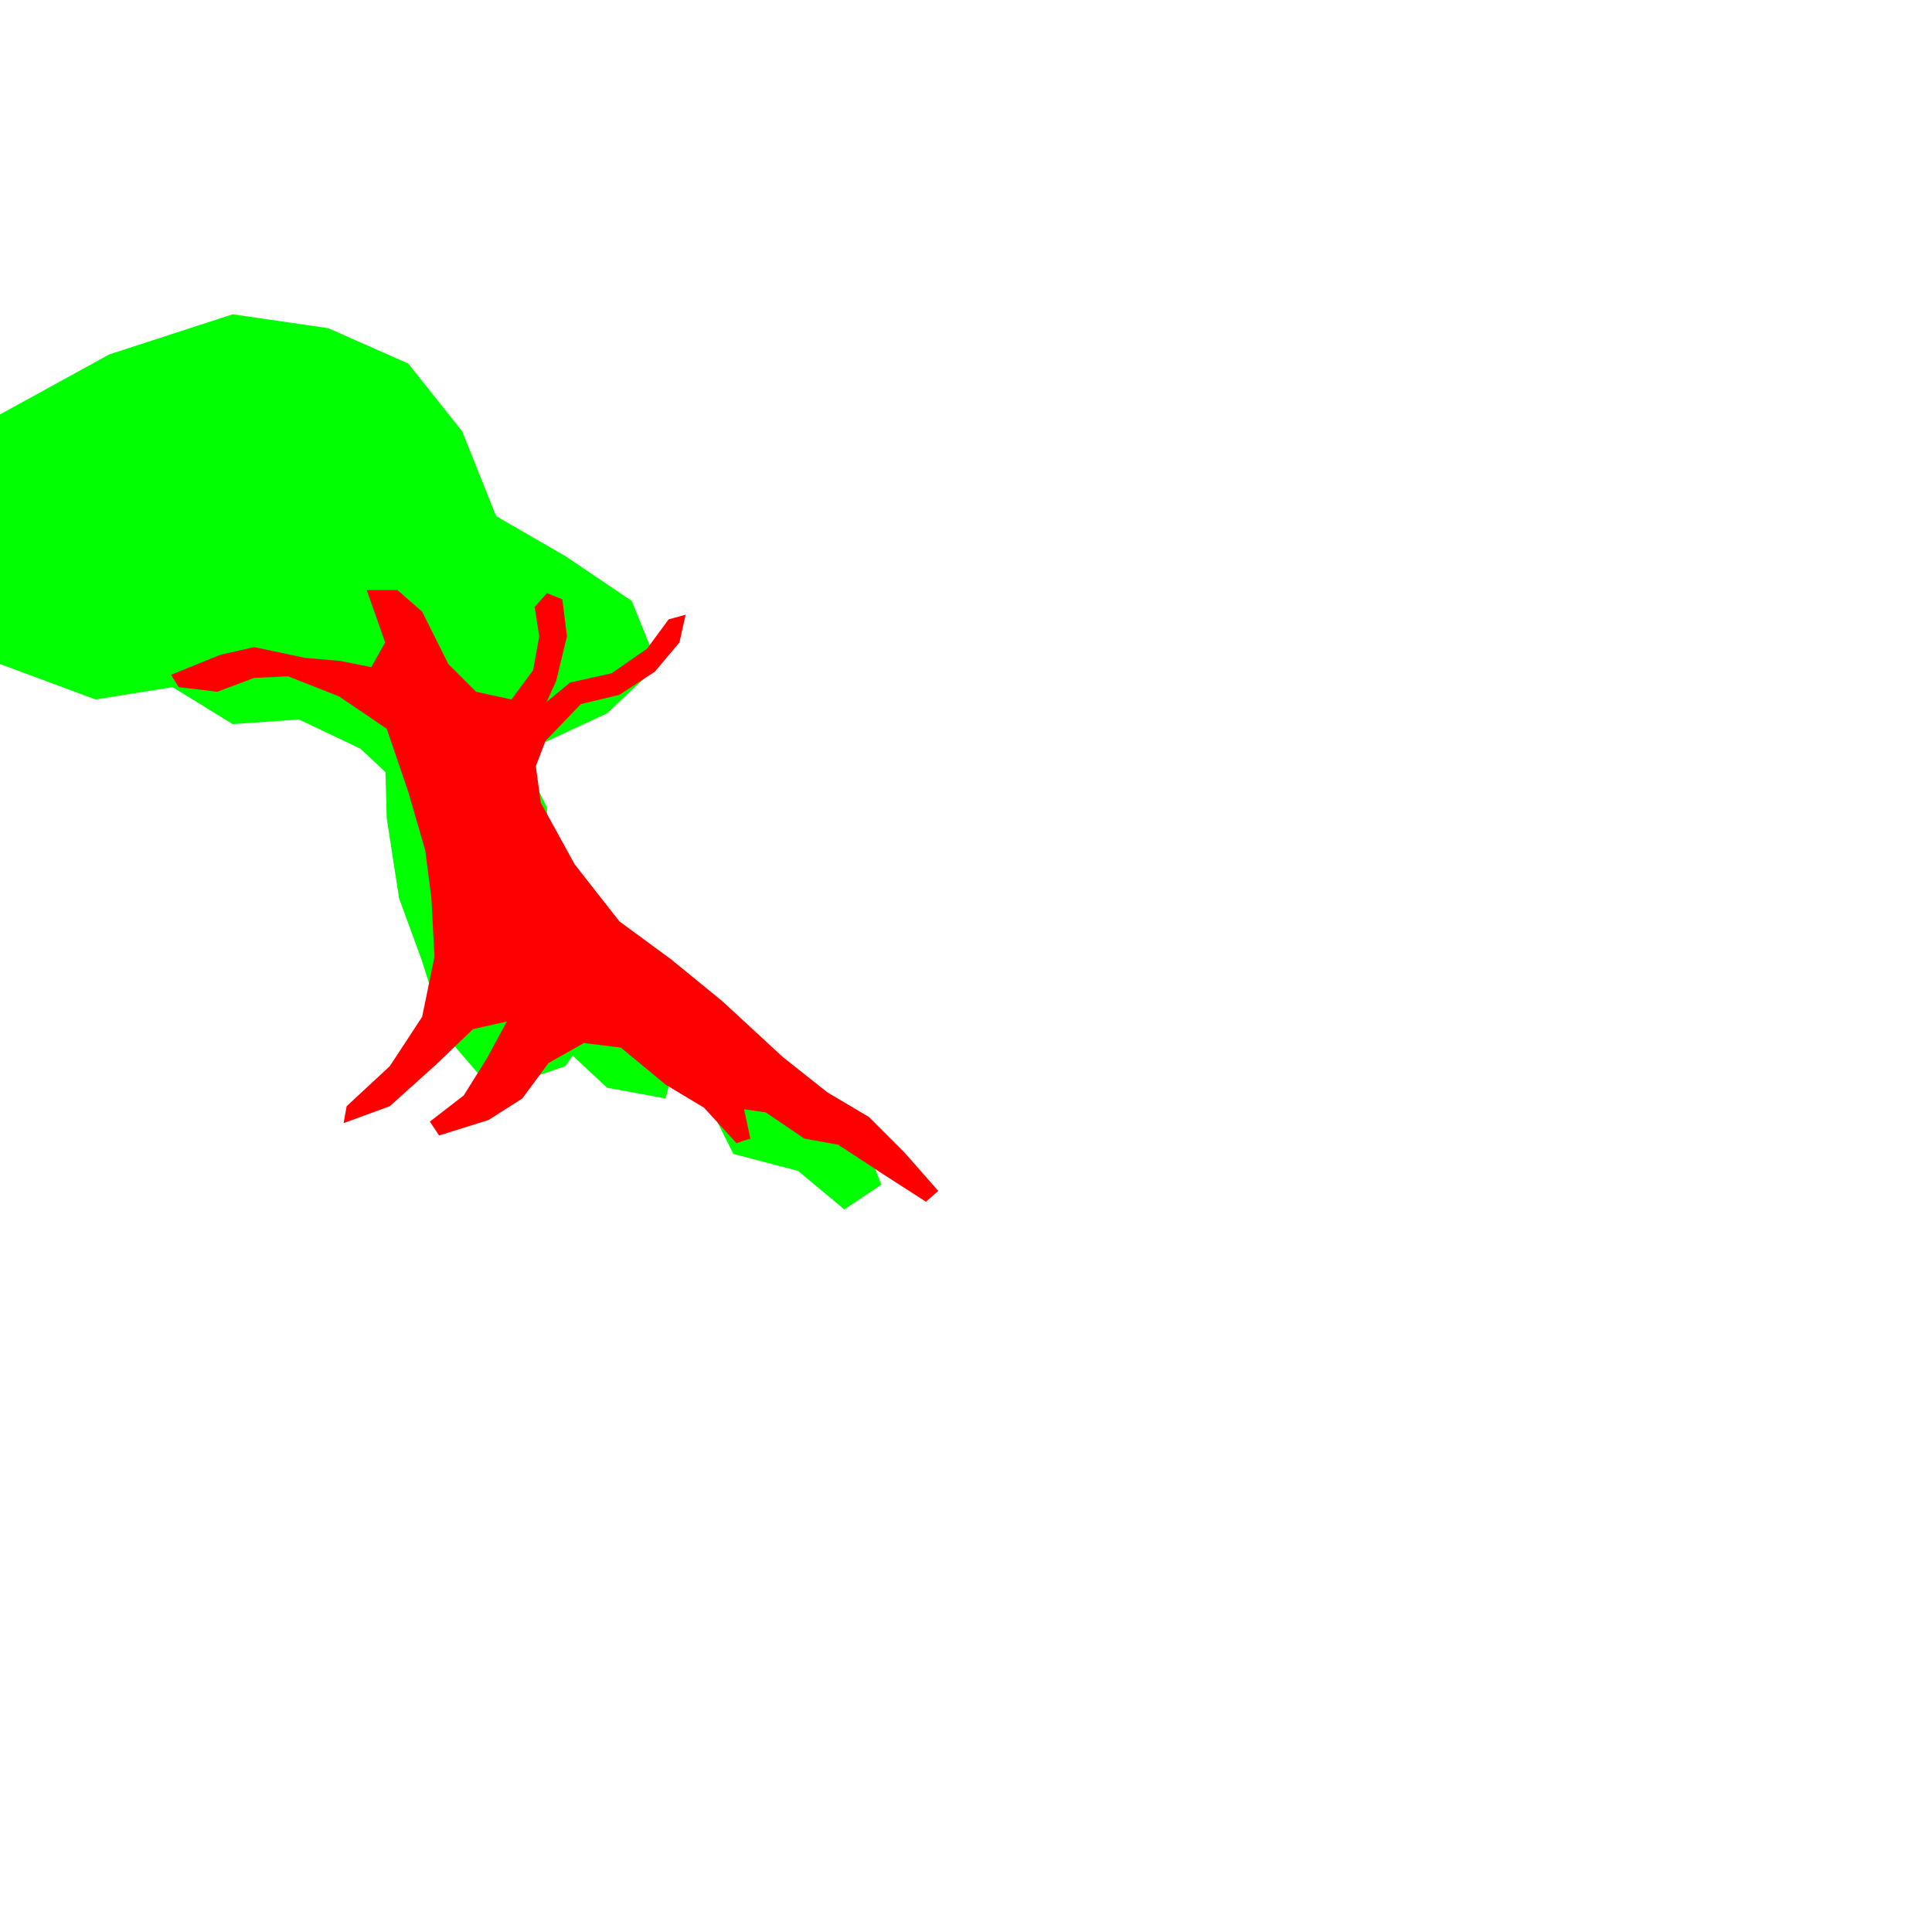
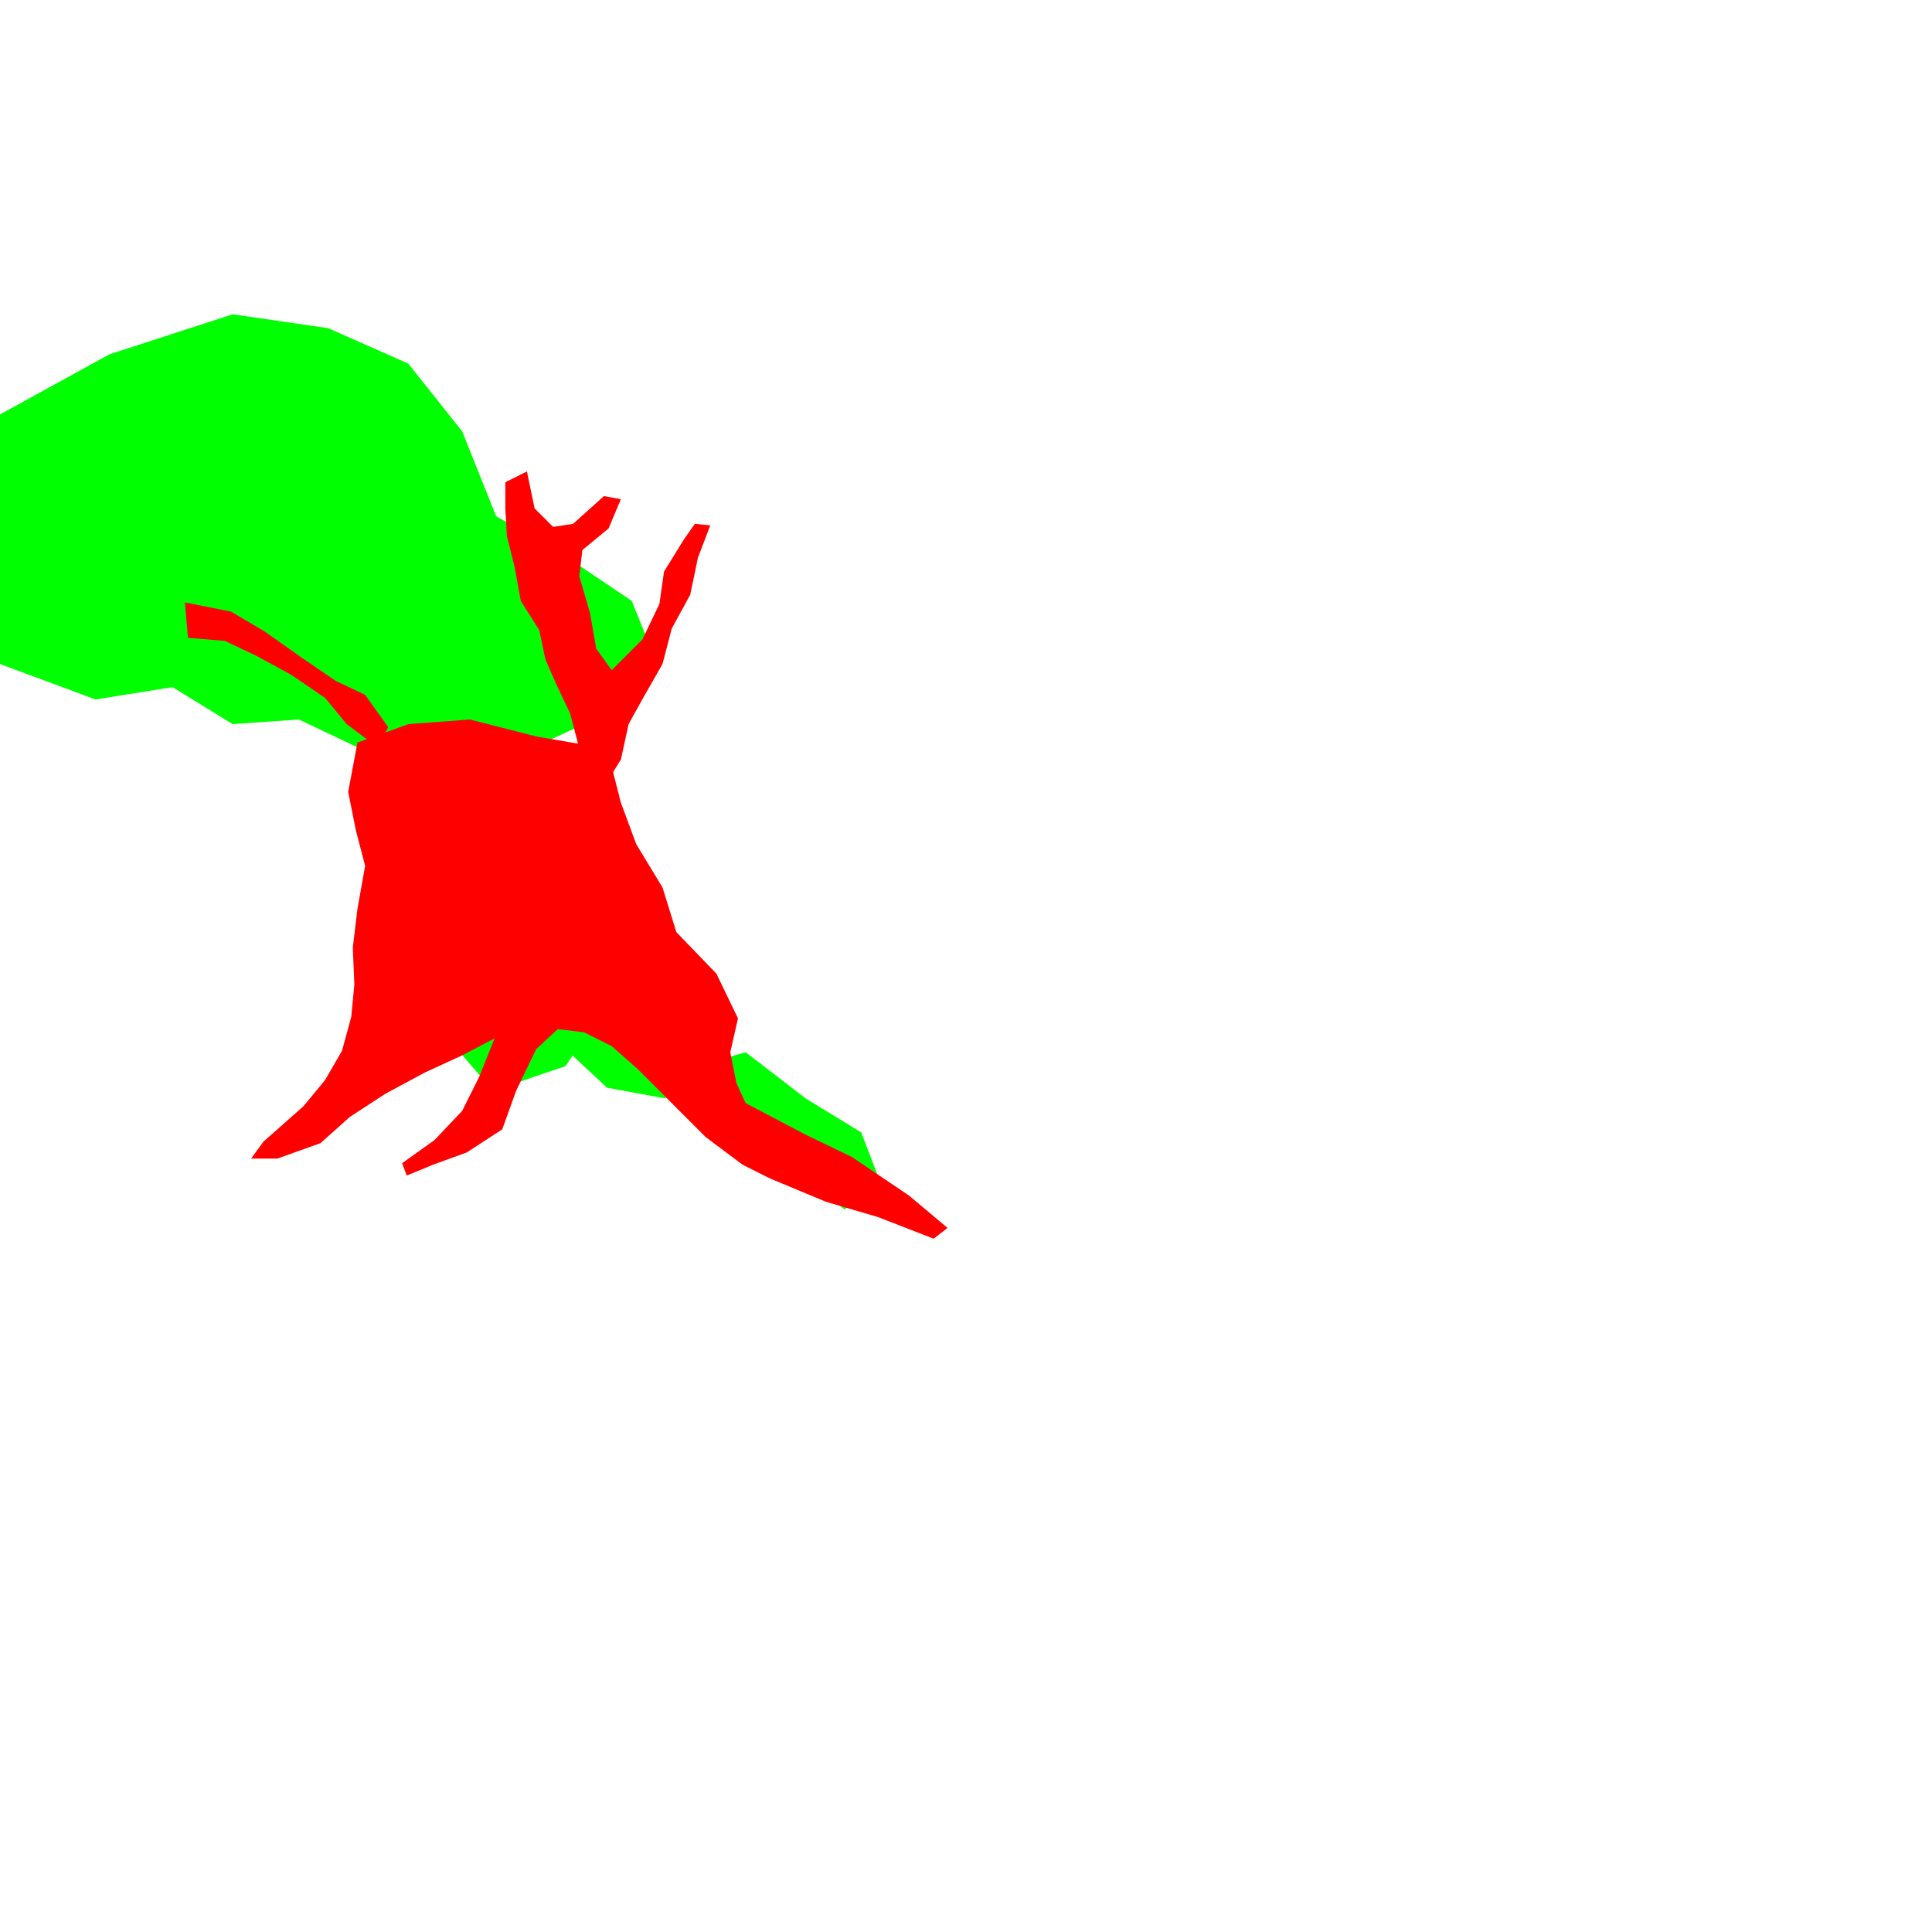
<svg xmlns="http://www.w3.org/2000/svg" width="1254" height="1254" viewBox="0 0 1254 1254">
  <g fill="#00ff00">
    <path d="M0 269L71 230L151 204L213 213L265 236L300 280L322 335L367 361L410 390L427 432L394 463L351 483L325 515L266 516L234 486L194 467L151 470L112 446L62 454L0 431Z" />
    <path d="M249 457L289 447L331 476L355 524L356 567L391 606L395 651L367 692L320 708L289 672L274 624L259 583L251 531Z" />
    <path d="M341 624L387 619L418 655L440 682L432 713L394 706L364 678Z" />
    <path d="M448 693L484 683L523 713L559 735L572 769L548 785L518 760L476 749Z" />
  </g>
  <g fill="#ff0000">
-     <path d="M238 383L258 383L274 397L291 431L309 449L332 454L346 435L350 413L347 394L355 385L365 389L368 413L361 442L345 477L351 521L373 561L402 598L436 623L469 650L508 686L537 709L564 725L587 748L609 773L601 780L573 762L544 743L522 739L497 722L483 720L487 739L478 742L457 719L432 704L403 680L379 677L356 690L339 713L317 727L285 737L279 728L301 711L316 687L329 663L307 668L283 691L253 718L223 729L225 718L253 692L274 660L282 621L280 583L276 552L265 514L251 473L220 452L187 439L165 440L141 449L116 446L111 438L143 425L165 420L198 427L221 429L241 433L250 417Z" />
-     <path d="M330 480L341 467L370 443L397 437L420 421L434 402L445 399L441 417L425 436L402 451L377 457L354 481L346 502Z" />
+     <path d="M232 482L265 470L305 467L348 478L377 483L393 482L403 521L413 548L430 576L439 605L465 632L479 661L474 683L478 703L484 716L522 736L553 751L590 776L615 797L606 804L570 790L536 780L500 765L482 756L458 738L433 713L414 694L397 679L379 670L362 668L348 681L335 708L326 733L303 748L281 756L264 763L261 755L282 740L300 721L311 699L321 674L300 685L276 696L250 710L227 725L208 742L180 752L163 752L171 741L197 718L211 701L222 682L228 660L230 639L229 615L232 590L237 562L231 539L226 514Z" />
+     <path d="M328 313L342 306L347 330L359 342L372 340L392 322L403 324L395 343L378 357L376 374L383 398L387 421L397 435L417 415L428 392L431 371L444 350L451 340L461 341L453 362L448 386L436 408L430 431L418 452L408 470L403 493L390 514L374 500L375 482L370 463L361 444L354 428L350 409L338 390L334 368L329 348L328 330Z" />
+     <path d="M120 391L150 397L172 410L196 427L218 442L237 451L252 472L245 485L225 470L211 453L189 438L167 426L146 416L122 414Z" />
  </g>
</svg>
